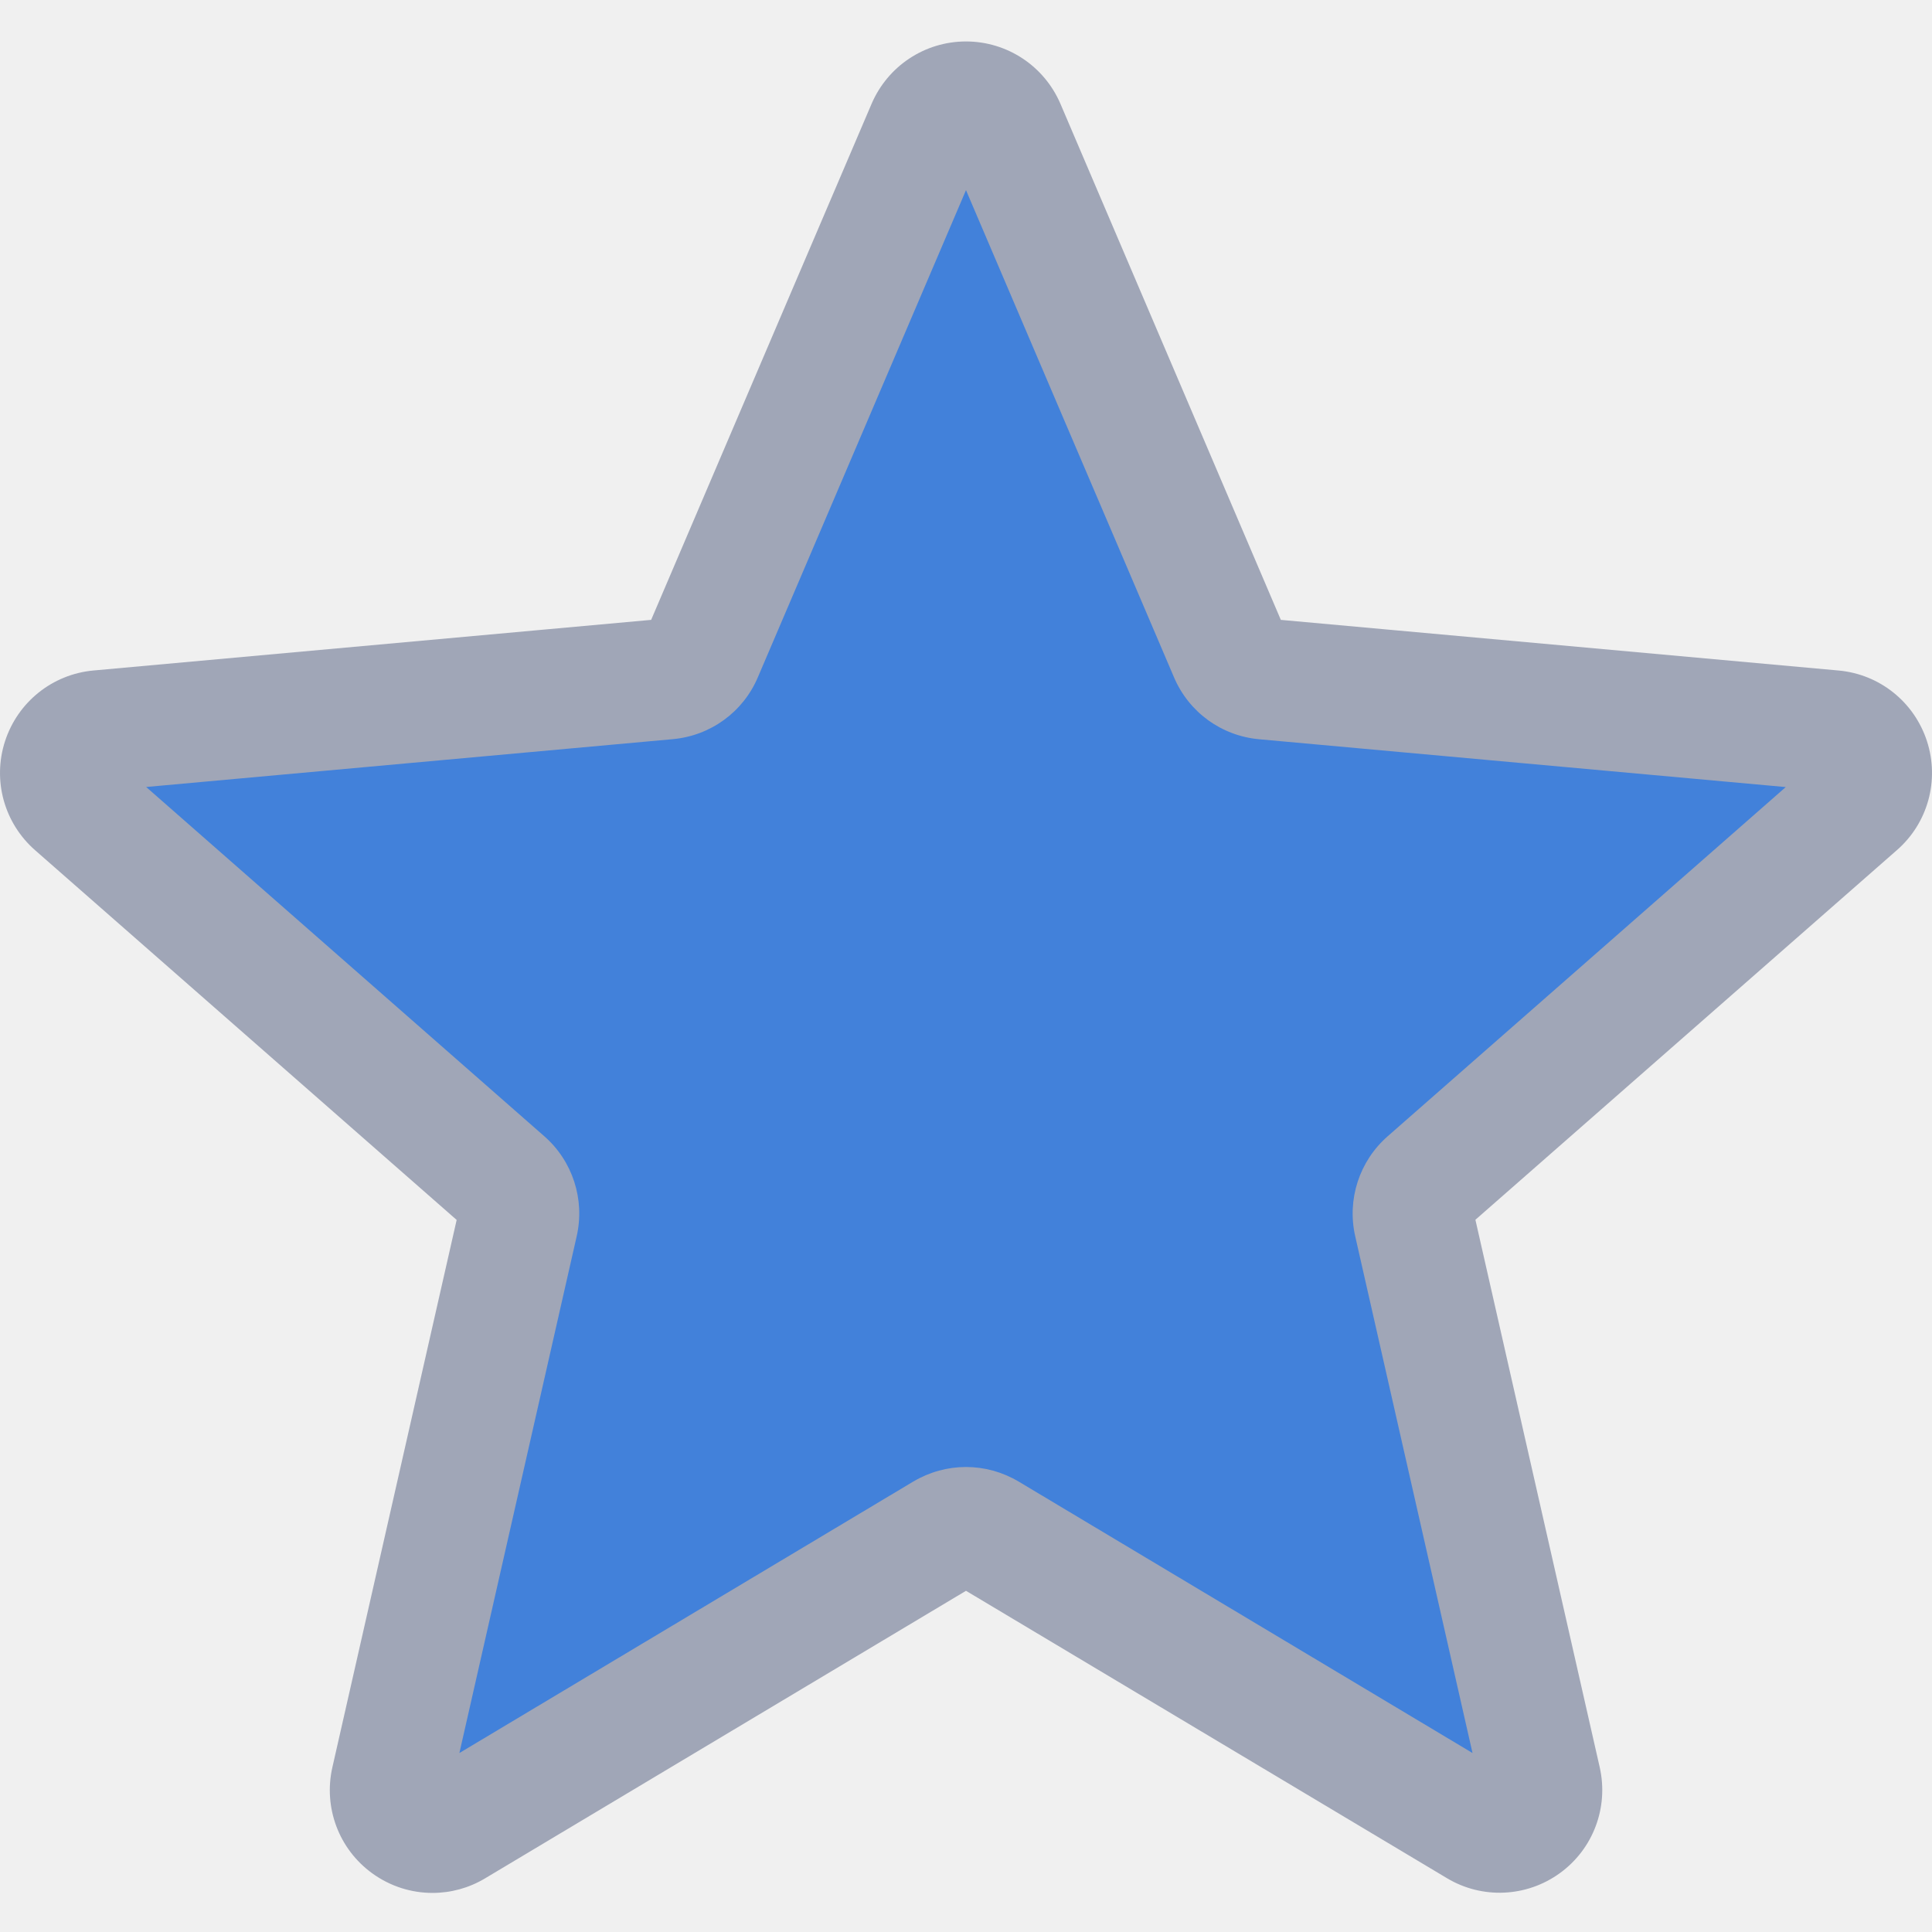
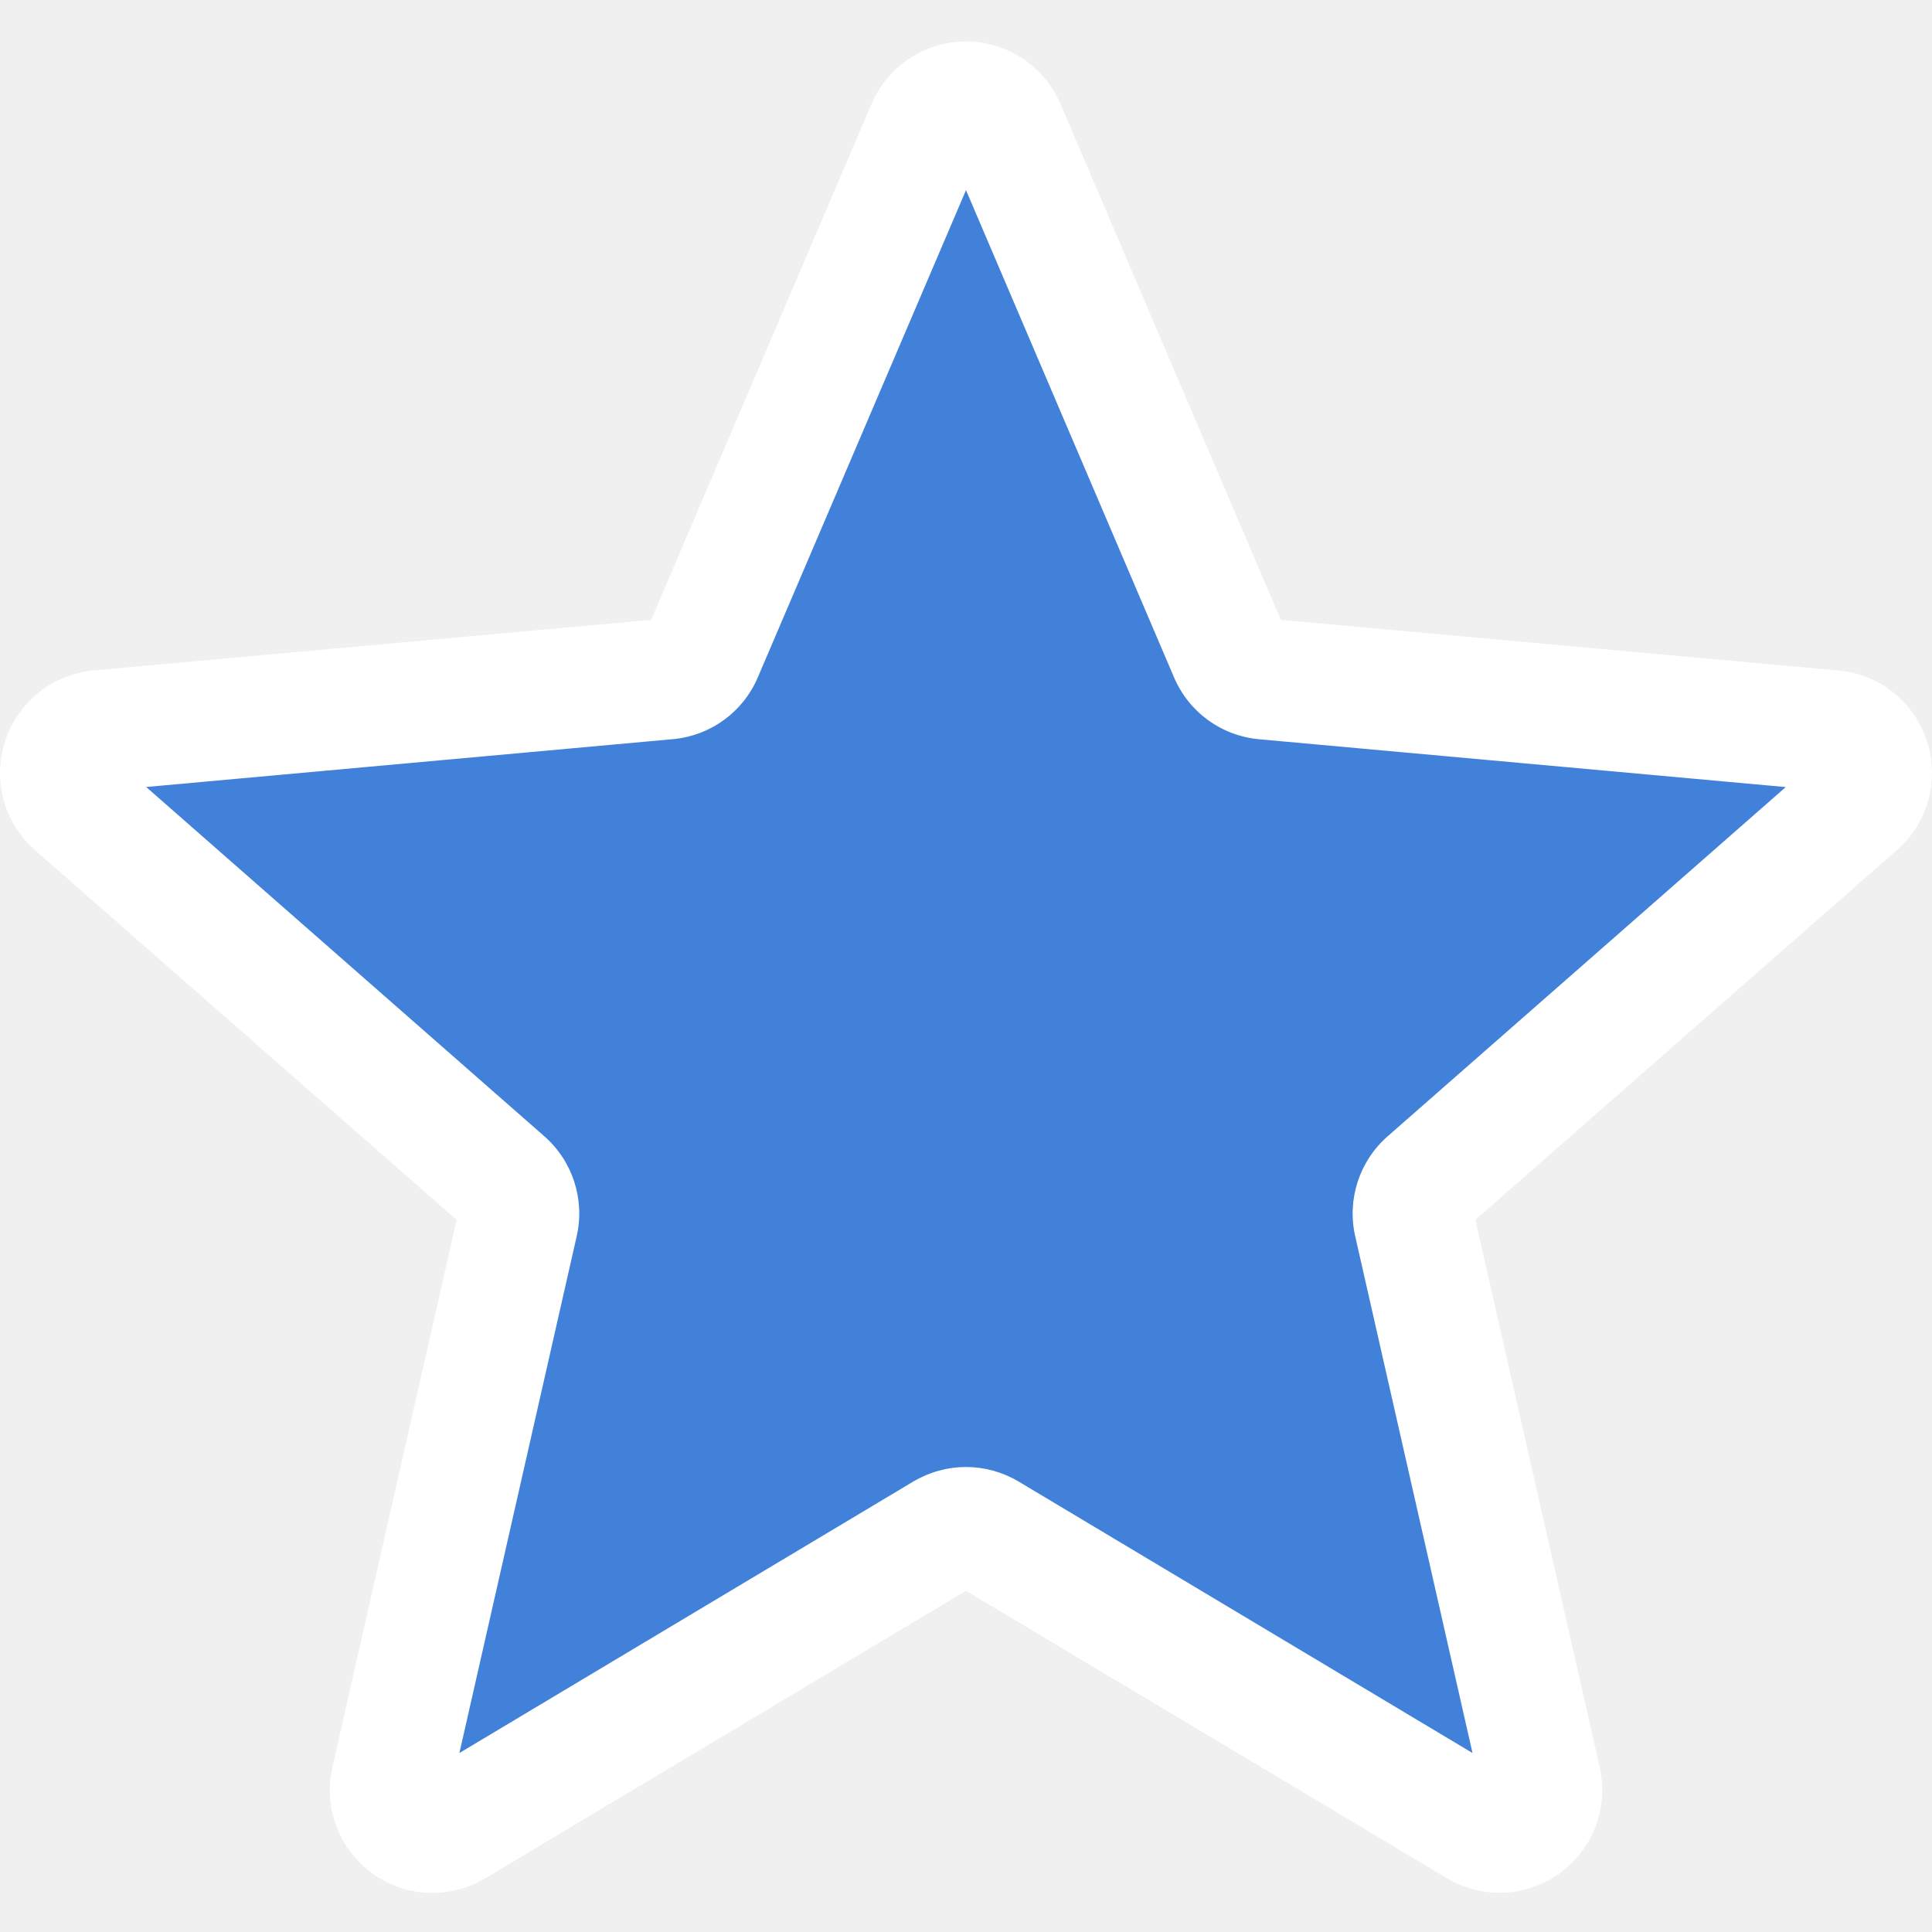
<svg xmlns="http://www.w3.org/2000/svg" height="512" viewBox="0 -10 511.986 511" width="512">
  <path d="m499.574 188.504c-3.199-9.922-11.988-16.938-22.398-17.898l-141.355-12.844-55.895-130.836c-4.117-9.578-13.504-15.766-23.934-15.766-10.434 0-19.82 6.207-23.938 15.809l-55.891 130.816-141.379 12.84c-10.387.941-19.176 7.957-22.379 17.879-3.219 9.922-.234 20.777 7.617 27.648l106.859 93.695-31.512 138.773c-2.301 10.199 1.664 20.734 10.137 26.879 4.52 3.328 9.875 4.992 15.23 4.992 4.629 0 9.238-1.234 13.355-3.711l121.898-72.895 121.875 72.875c8.918 5.352 20.16 4.883 28.609-1.238 8.469-6.145 12.438-16.684 10.133-26.883l-31.508-138.77 106.859-93.699c7.848-6.867 10.836-17.727 7.613-27.668zm0 0" fill="#4281da" />
-   <path d="m114.617 491.137c-5.633 0-11.203-1.746-15.957-5.184-8.855-6.398-12.992-17.43-10.582-28.094l32.938-145.066-111.703-97.965c-8.211-7.188-11.348-18.516-7.977-28.906 3.371-10.367 12.543-17.727 23.402-18.73l147.82-13.418 58.41-136.746c4.309-10.047 14.121-16.535 25.023-16.535 10.902 0 20.715 6.488 25.023 16.512l58.41 136.77 147.797 13.418c10.883.98 20.055 8.344 23.426 18.711 3.371 10.387.254 21.738-7.98 28.906l-111.68 97.941 32.938 145.066c2.414 10.668-1.727 21.695-10.578 28.094-8.812 6.379-20.566 6.914-29.891 1.324l-127.465-76.16-127.445 76.203c-4.309 2.582-9.109 3.859-13.93 3.859zm141.375-112.871c4.844 0 9.641 1.301 13.953 3.859l120.277 71.938-31.086-136.941c-2.219-9.77 1.09-19.926 8.621-26.516l105.473-92.523-139.543-12.672c-10.004-.895-18.668-7.188-22.594-16.469l-55.102-129.047-55.148 129.066c-3.902 9.238-12.562 15.531-22.59 16.43l-139.52 12.672 105.469 92.52c7.555 6.594 10.84 16.77 8.621 26.539l-31.082 136.941 120.277-71.938c4.328-2.559 9.129-3.859 13.973-3.859zm-84.586-221.824v.02zm169.152-.066v.023s0 0 0-.023zm0 0" fill="#a0a6b7" />
+   <path d="m114.617 491.137c-5.633 0-11.203-1.746-15.957-5.184-8.855-6.398-12.992-17.43-10.582-28.094l32.938-145.066-111.703-97.965c-8.211-7.188-11.348-18.516-7.977-28.906 3.371-10.367 12.543-17.727 23.402-18.73l147.82-13.418 58.41-136.746c4.309-10.047 14.121-16.535 25.023-16.535 10.902 0 20.715 6.488 25.023 16.512l58.41 136.77 147.797 13.418c10.883.98 20.055 8.344 23.426 18.711 3.371 10.387.254 21.738-7.98 28.906l-111.68 97.941 32.938 145.066c2.414 10.668-1.727 21.695-10.578 28.094-8.812 6.379-20.566 6.914-29.891 1.324l-127.465-76.16-127.445 76.203c-4.309 2.582-9.109 3.859-13.93 3.859zm141.375-112.871c4.844 0 9.641 1.301 13.953 3.859l120.277 71.938-31.086-136.941c-2.219-9.77 1.09-19.926 8.621-26.516l105.473-92.523-139.543-12.672c-10.004-.895-18.668-7.188-22.594-16.469l-55.102-129.047-55.148 129.066c-3.902 9.238-12.562 15.531-22.59 16.43l-139.52 12.672 105.469 92.52c7.555 6.594 10.84 16.77 8.621 26.539l-31.082 136.941 120.277-71.938c4.328-2.559 9.129-3.859 13.973-3.859zm-84.586-221.824v.02zm169.152-.066v.023s0 0 0-.023zm0 0" fill="#fff" />
</svg>
